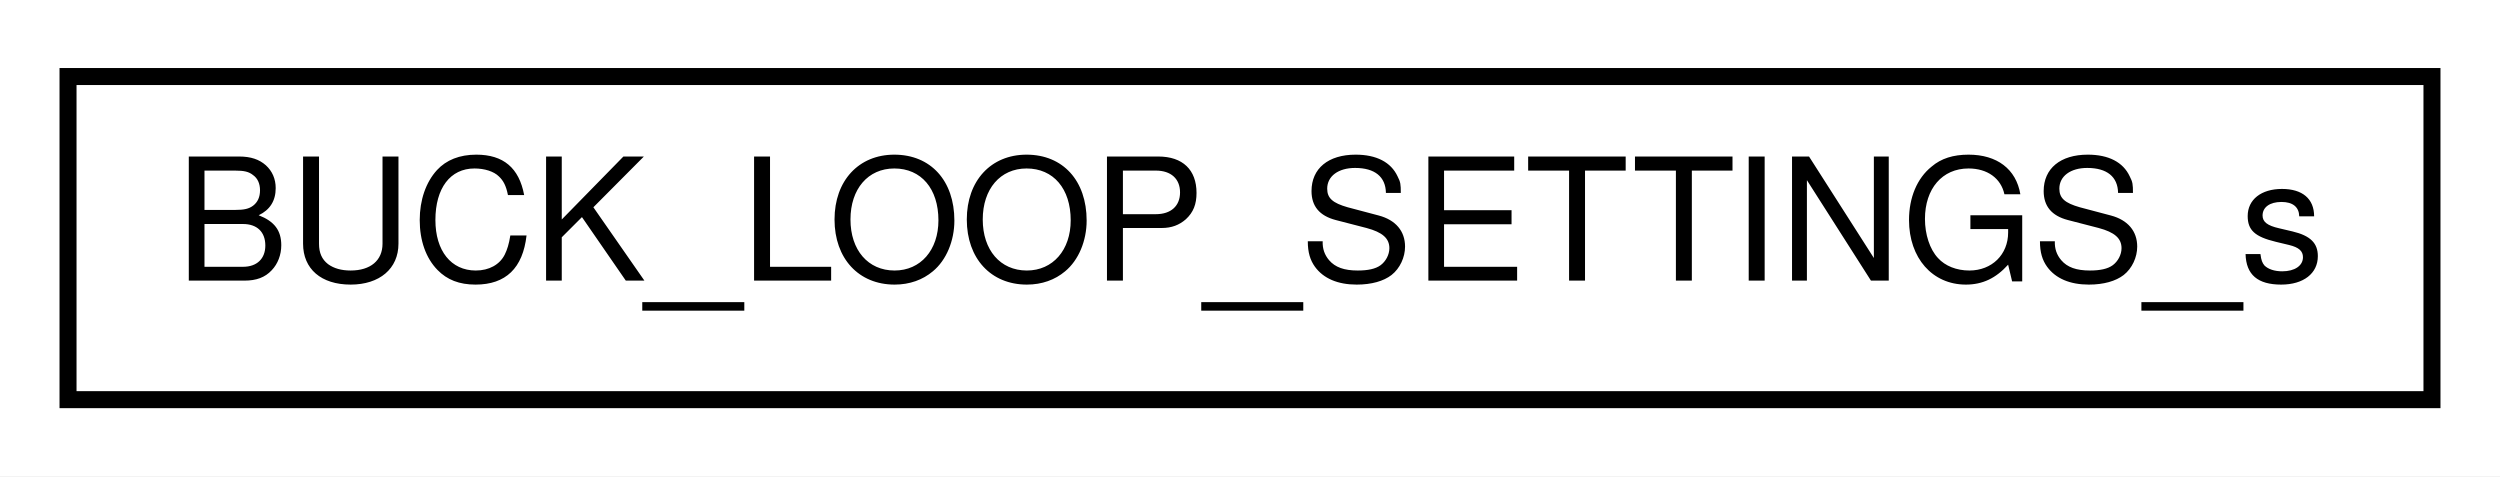
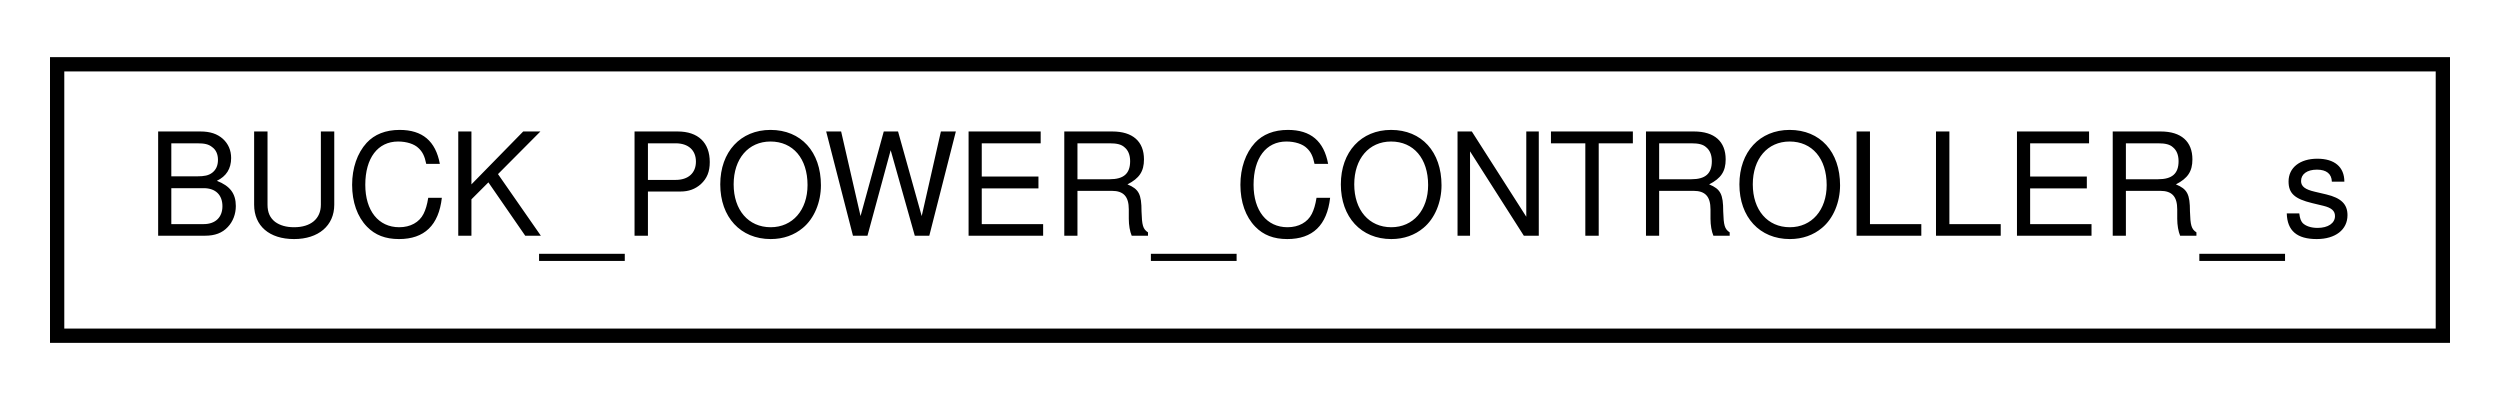
- <svg xmlns="http://www.w3.org/2000/svg" xmlns:xlink="http://www.w3.org/1999/xlink" width="147pt" height="28pt" viewBox="0.00 0.00 147.00 28.00">
+ <svg xmlns="http://www.w3.org/2000/svg" xmlns:xlink="http://www.w3.org/1999/xlink" width="175pt" height="28pt" viewBox="0.00 0.00 175.00 28.00">
  <g id="graph0" class="graph" transform="scale(1 1) rotate(0) translate(4 24)">
-     <polygon fill="white" stroke="transparent" points="-4,4 -4,-24 143,-24 143,4 -4,4" />
+     <polygon fill="white" stroke="transparent" points="-4,4 -4,-24 171,-24 171,4 -4,4" />
    <g id="node1" class="node">
      <g id="a_node1">
-         <a xlink:href="struct_b_u_c_k___l_o_o_p___s_e_t_t_i_n_g_s__s.html" target="_top" xlink:title="Buck converter main settings">
-           <polygon fill="white" stroke="black" points="0,-0.5 0,-19.5 139,-19.5 139,-0.5 0,-0.5" />
-           <text text-anchor="middle" x="69.5" y="-7.5" font-family="Helvetica,sans-Serif" font-size="10.00">BUCK_LOOP_SETTINGS_s</text>
+         <a xlink:href="struct_b_u_c_k___p_o_w_e_r___c_o_n_t_r_o_l_l_e_r__s.html" target="_top" xlink:title="Global data object for a BUCK CONVERTER.">
+           <polygon fill="white" stroke="black" points="0,-0.5 0,-19.5 167,-19.5 167,-0.5 0,-0.5" />
+           <text text-anchor="middle" x="83.5" y="-7.5" font-family="Helvetica,sans-Serif" font-size="10.00">BUCK_POWER_CONTROLLER_s</text>
        </a>
      </g>
    </g>
  </g>
</svg>
